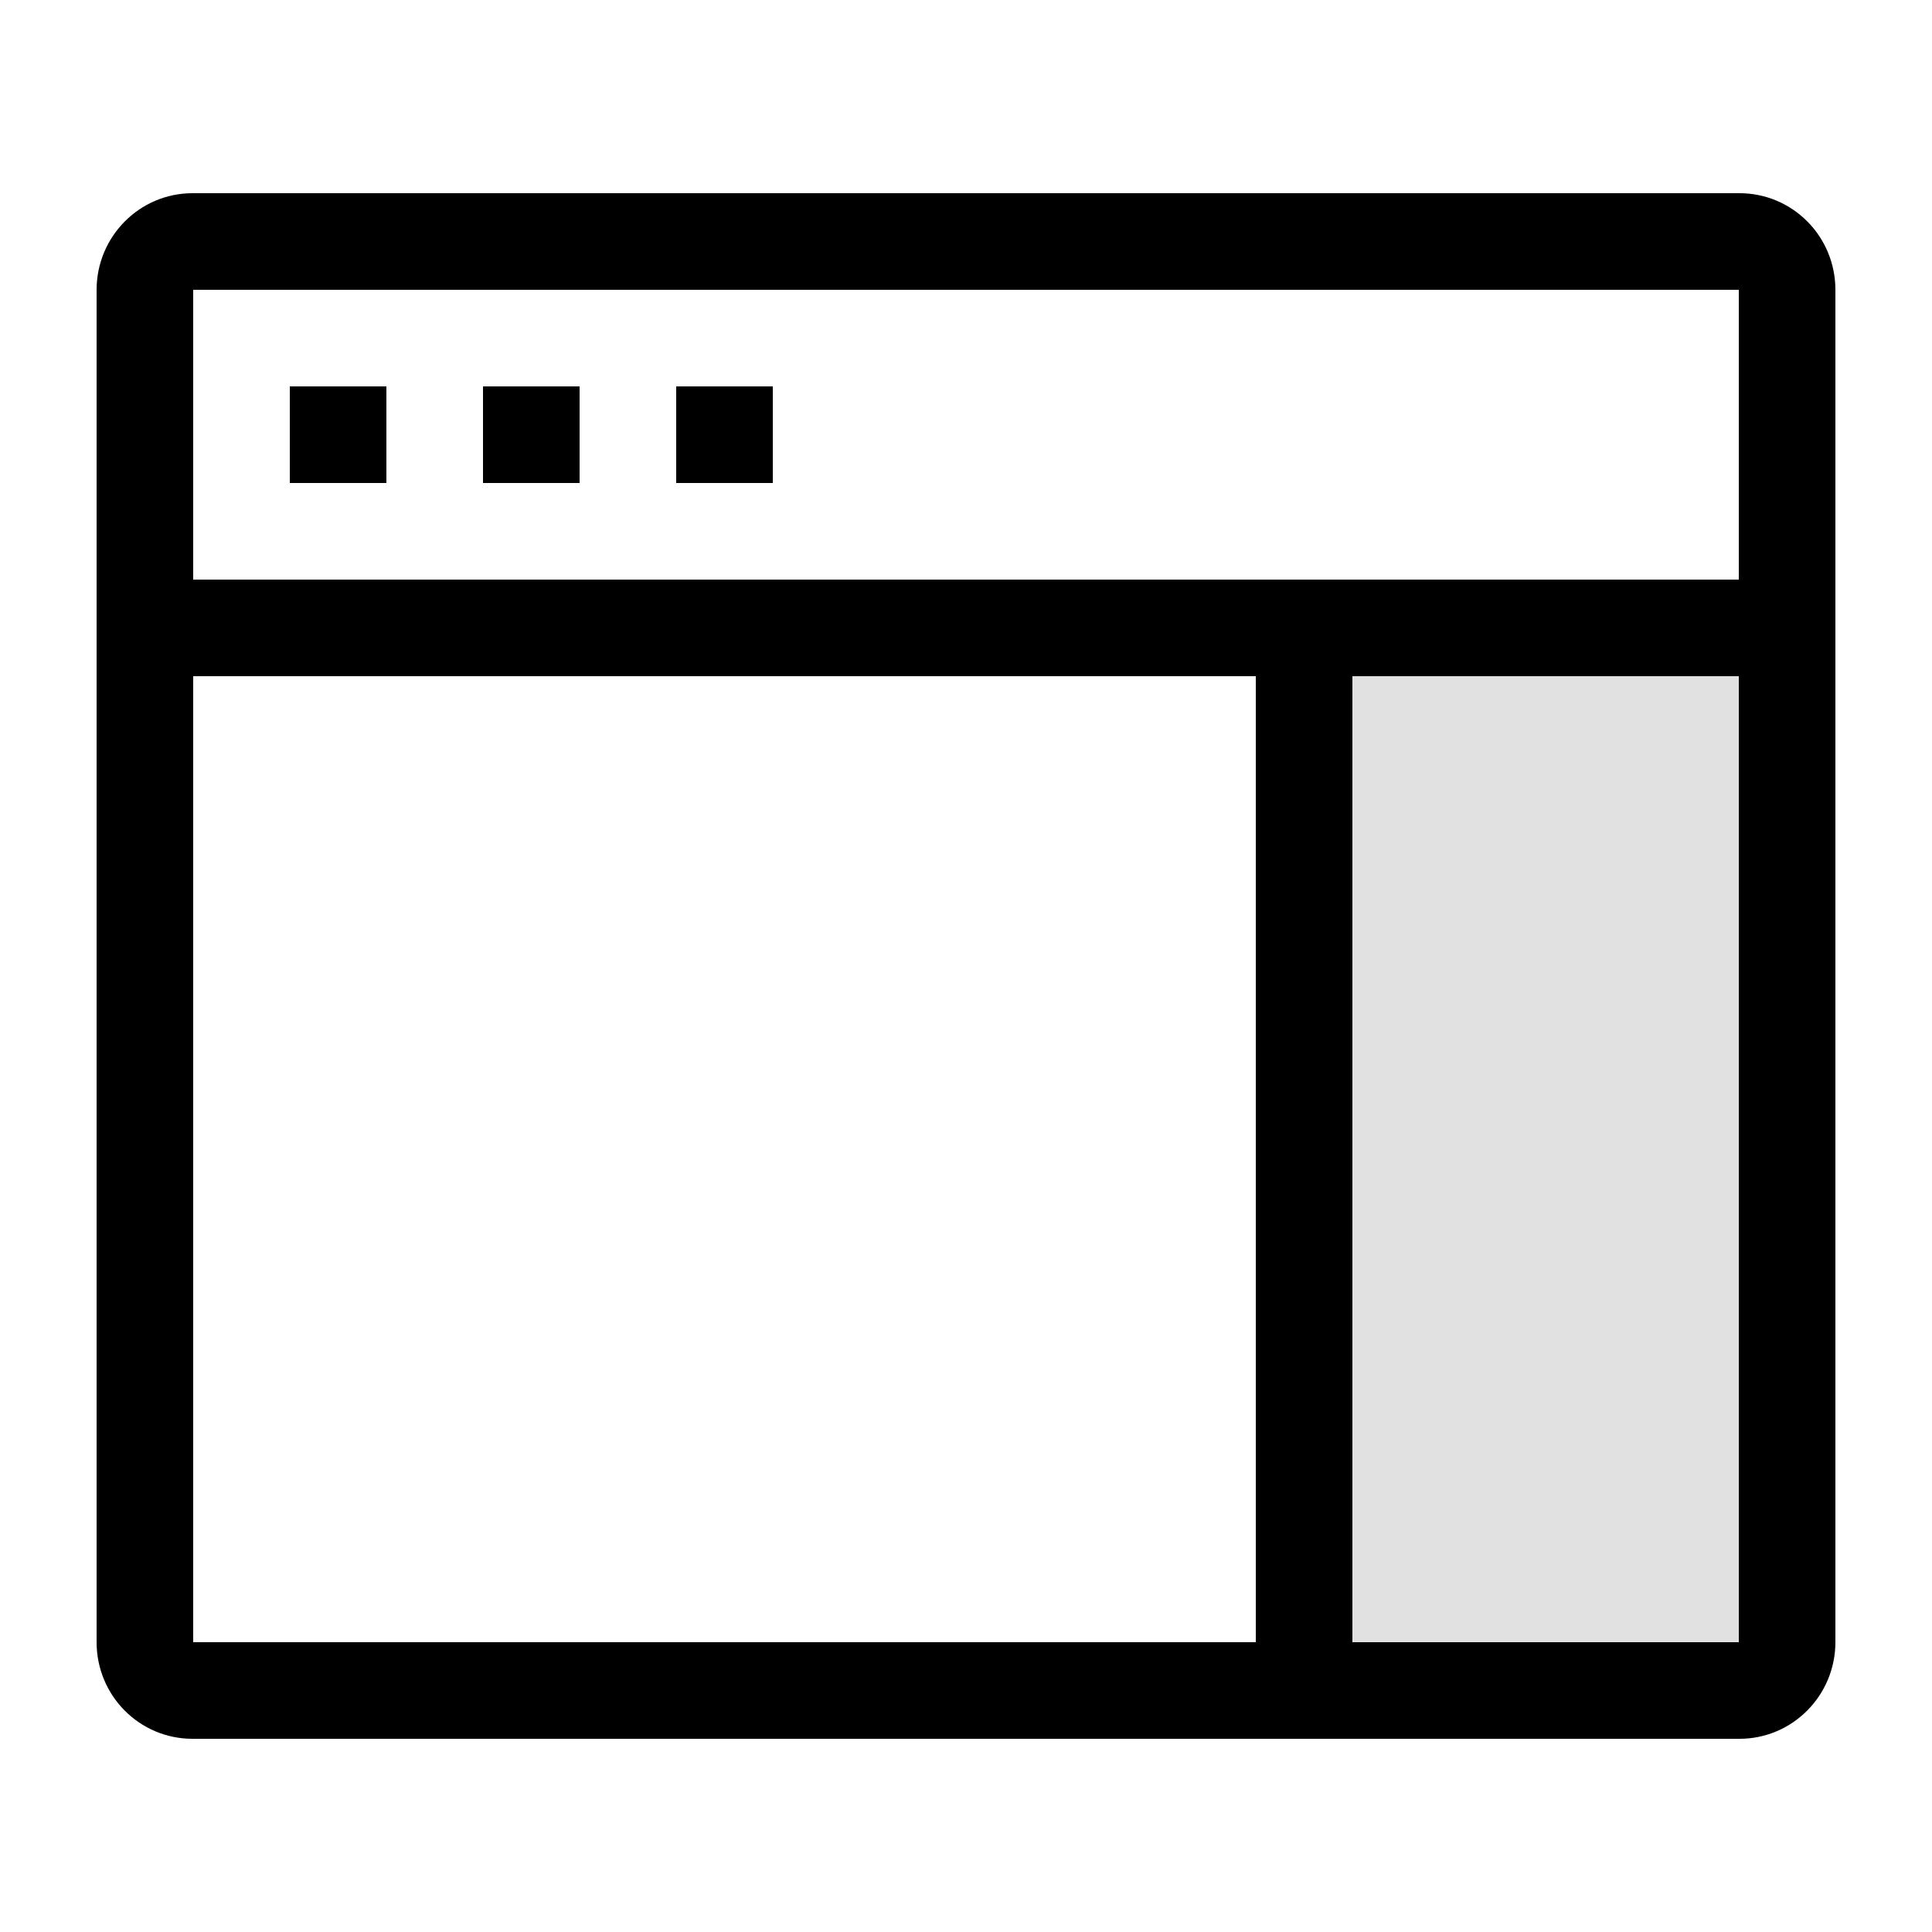
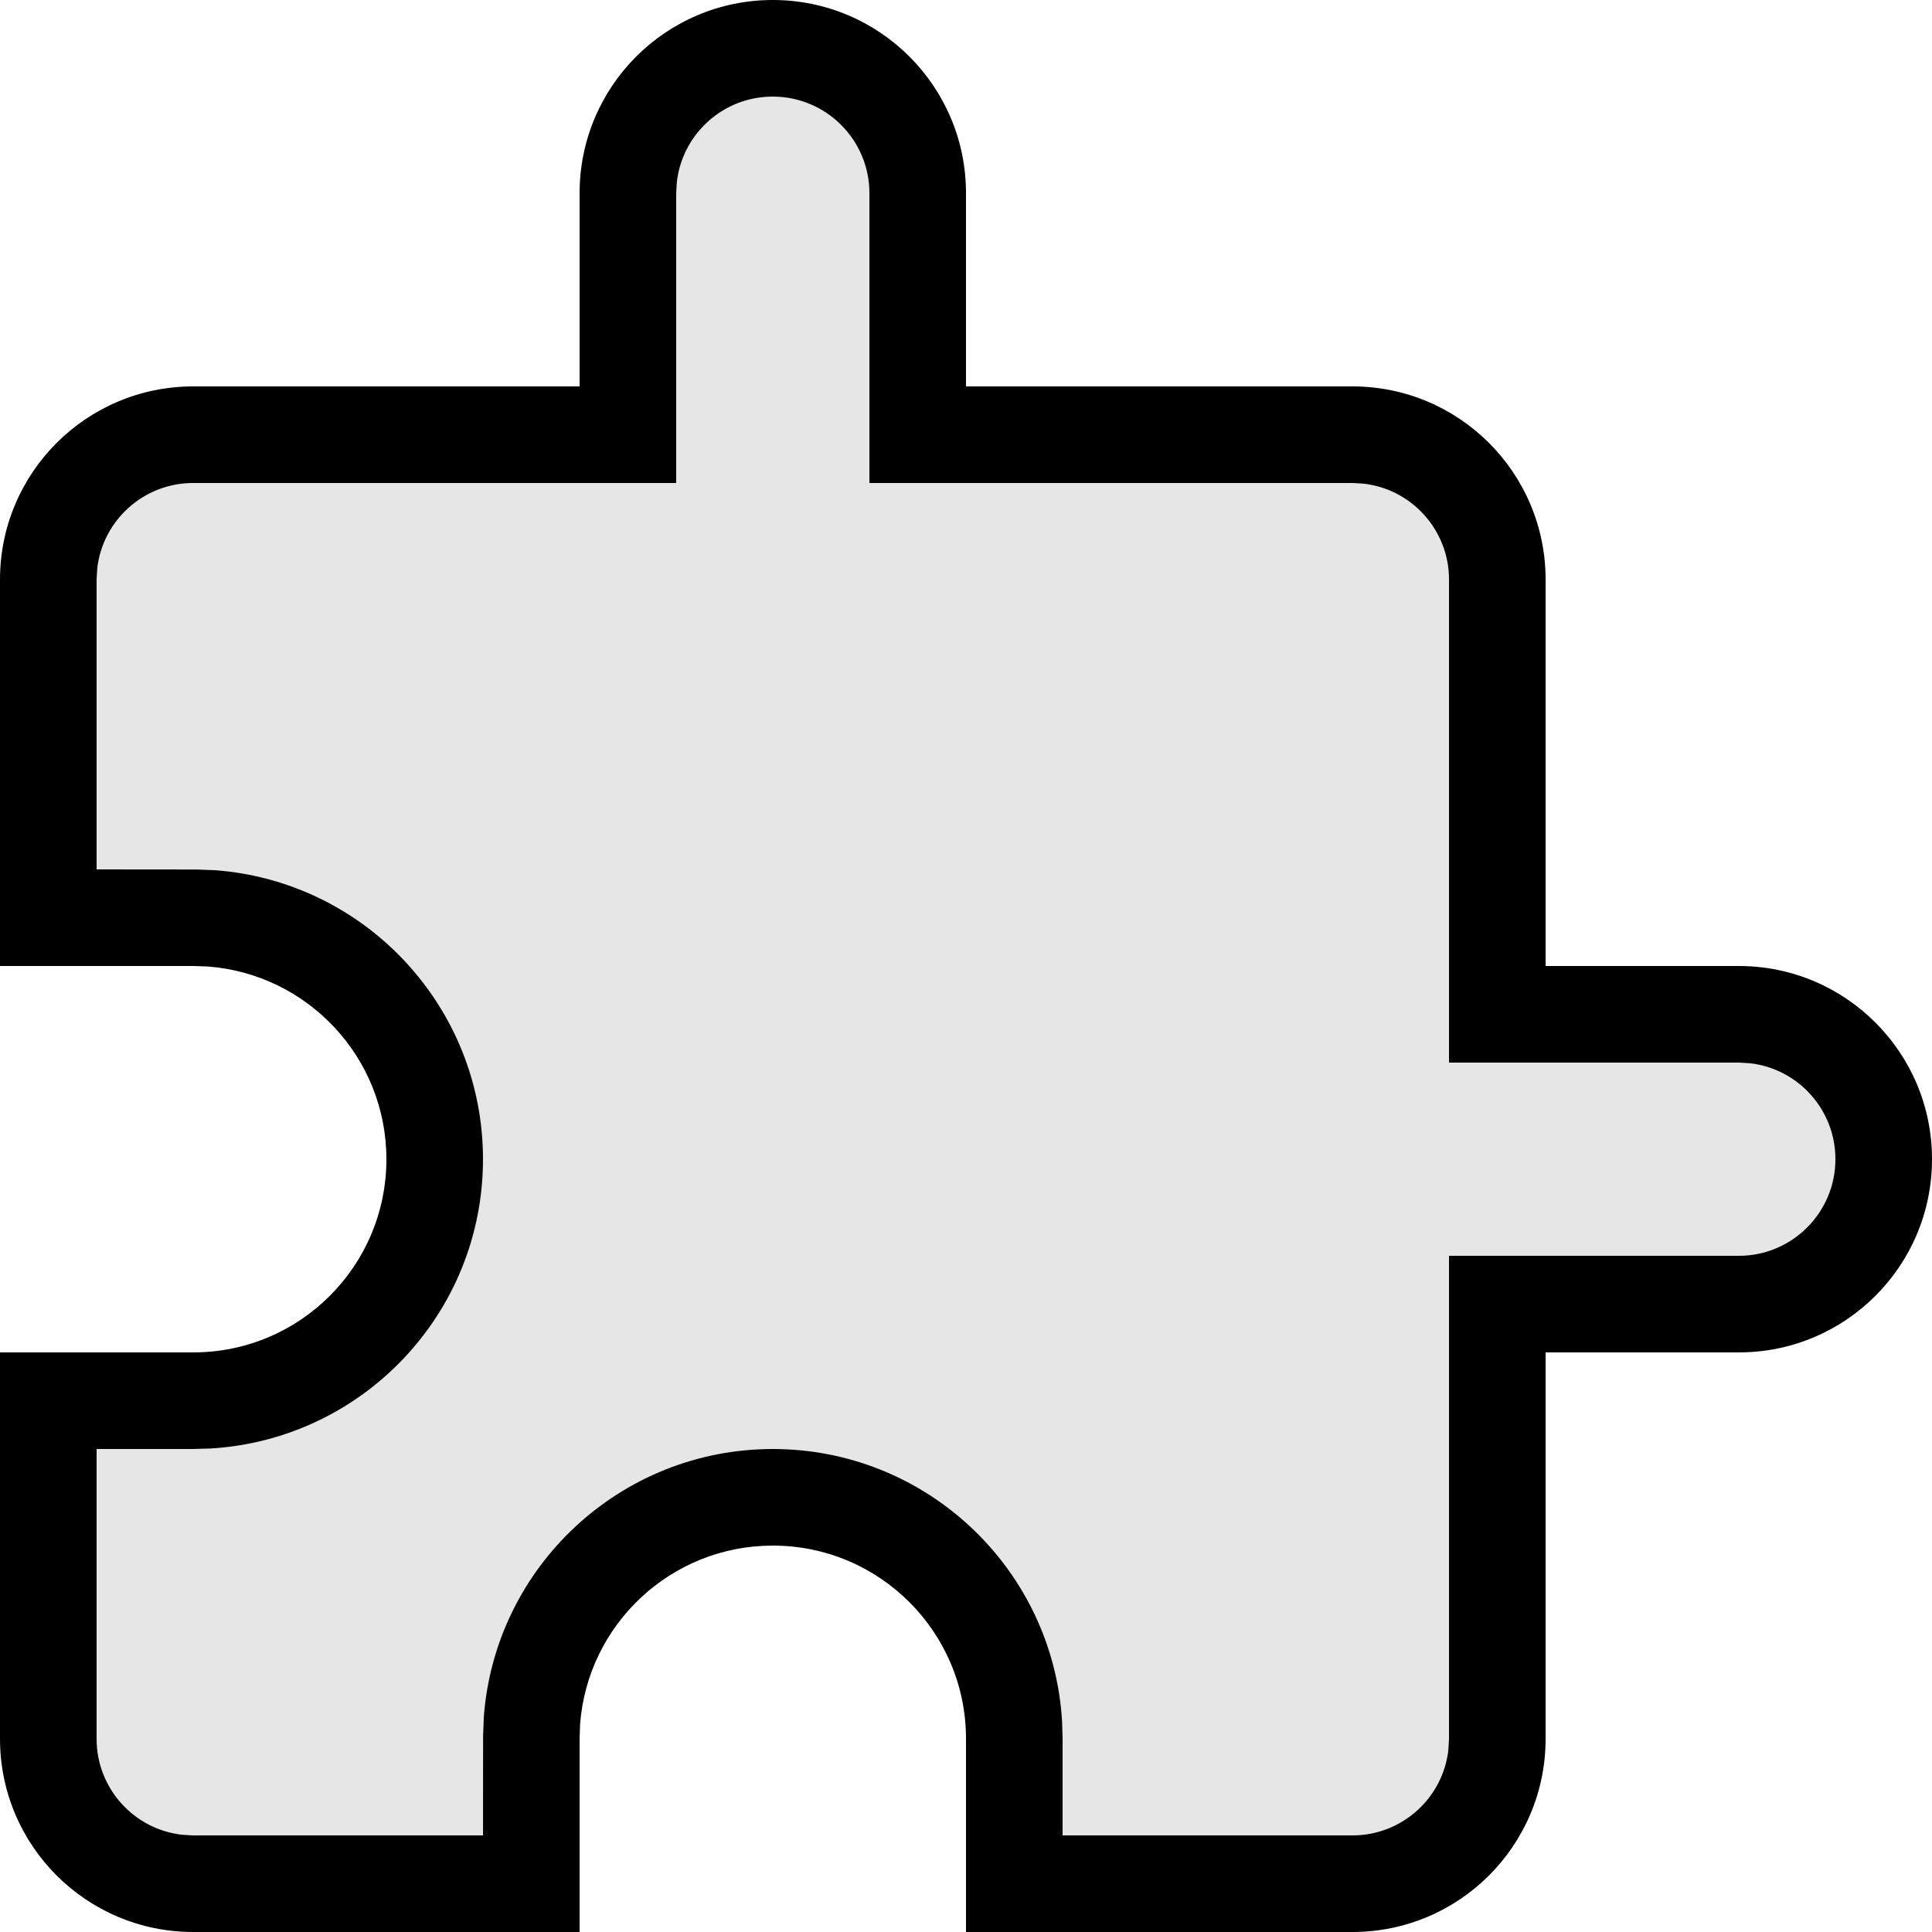
- <svg xmlns="http://www.w3.org/2000/svg" width="20px" height="20px" viewBox="0 0 20 20" version="1.1">
-   <defs />
-   <g id="Page-3" stroke="none" stroke-width="1" fill="none" fill-rule="evenodd">
-     <g id="Artboard-10" transform="translate(-164, -10)" fill="#000000">
-       <rect id="Rectangle-1361" opacity="0.12" x="178" y="17" width="4" height="10" />
-       <path d="M165,13.001 C165,12.448 165.445,12 165.993,12 L182.007,12 C182.555,12 183,12.445 183,13.001 L183,26.999 C183,27.552 182.555,28 182.007,28 L165.993,28 C165.445,28 165,27.555 165,26.999 L165,13.001 Z M166,13 L182,13 L182,27 L166,27 L166,13 Z M166,16 L182,16 L182,17 L166,17 L166,16 Z M177,17 L178,17 L178,27 L177,27 L177,17 Z M167,14 L168,14 L168,15 L167,15 L167,14 Z M169,14 L170,14 L170,15 L169,15 L169,14 Z M171,14 L172,14 L172,15 L171,15 L171,14 Z" id="Combined-Shape" />
-     </g>
+ <svg xmlns="http://www.w3.org/2000/svg" width="20" height="20" viewBox="0 0 20 20">
+   <g fill="none" fill-rule="evenodd">
+     <path fill="#000" fill-rule="nonzero" d="M8,1 C7.487,1 7.064,1.386 7.007,1.883 L7,2 L7,5 L2,5 C1.487,5 1.064,5.386 1.007,5.883 L1,6 L1,9 L2.037,9.001 L2.223,9.008 C3.784,9.123 5,10.426 5,12 C5,13.598 3.751,14.904 2.176,14.995 L2,15 L1,15 L1,18 C1,18.513 1.386,18.936 1.883,18.993 L2,19 L5,19 L5.001,17.963 L5.008,17.777 C5.123,16.216 6.426,15 8,15 C9.598,15 10.904,16.249 10.995,17.824 L11,18 L11,19 L14,19 C14.513,19 14.936,18.614 14.993,18.117 L15,18 L15,13 L18,13 C18.552,13 19,12.552 19,12 C19,11.487 18.614,11.064 18.117,11.007 L18,11 L15,11 L15,6 C15,5.487 14.614,5.064 14.117,5.007 L14,5 L9,5 L9,2 C9,1.448 8.552,1 8,1 Z" opacity=".1" />
+     <path fill="#000" fill-rule="nonzero" d="M8,0 C9.105,0 10,0.895 10,2 L10,4 L14,4 C15.105,4 16,4.895 16,6 L16,10 L18,10 C19.105,10 20,10.895 20,12 C20,13.105 19.105,14 18,14 L16,14 L16,18 C16,19.105 15.105,20 14,20 L10,20 L10,18 C10,16.895 9.105,16 8,16 C6.946,16 6.082,16.816 6.005,17.851 L6,18 L6,20 L2,20 C0.895,20 0,19.105 0,18 L0,14 L2,14 C3.105,14 4,13.105 4,12 C4,10.946 3.184,10.082 2.149,10.005 L2,10 L0,10 L0,6 C0,4.895 0.895,4 2,4 L6,4 L6,2 C6,0.895 6.895,0 8,0 Z M8,1 C7.487,1 7.064,1.386 7.007,1.883 L7,2 L7,5 L2,5 C1.487,5 1.064,5.386 1.007,5.883 L1,6 L1,9 L2.037,9.001 L2.223,9.008 C3.784,9.123 5,10.426 5,12 C5,13.598 3.751,14.904 2.176,14.995 L2,15 L1,15 L1,18 C1,18.513 1.386,18.936 1.883,18.993 L2,19 L5,19 L5.001,17.963 L5.008,17.777 C5.123,16.216 6.426,15 8,15 C9.598,15 10.904,16.249 10.995,17.824 L11,18 L11,19 L14,19 C14.513,19 14.936,18.614 14.993,18.117 L15,18 L15,13 L18,13 C18.552,13 19,12.552 19,12 C19,11.487 18.614,11.064 18.117,11.007 L18,11 L15,11 L15,6 C15,5.487 14.614,5.064 14.117,5.007 L14,5 L9,5 L9,2 C9,1.448 8.552,1 8,1 Z" />
  </g>
</svg>
